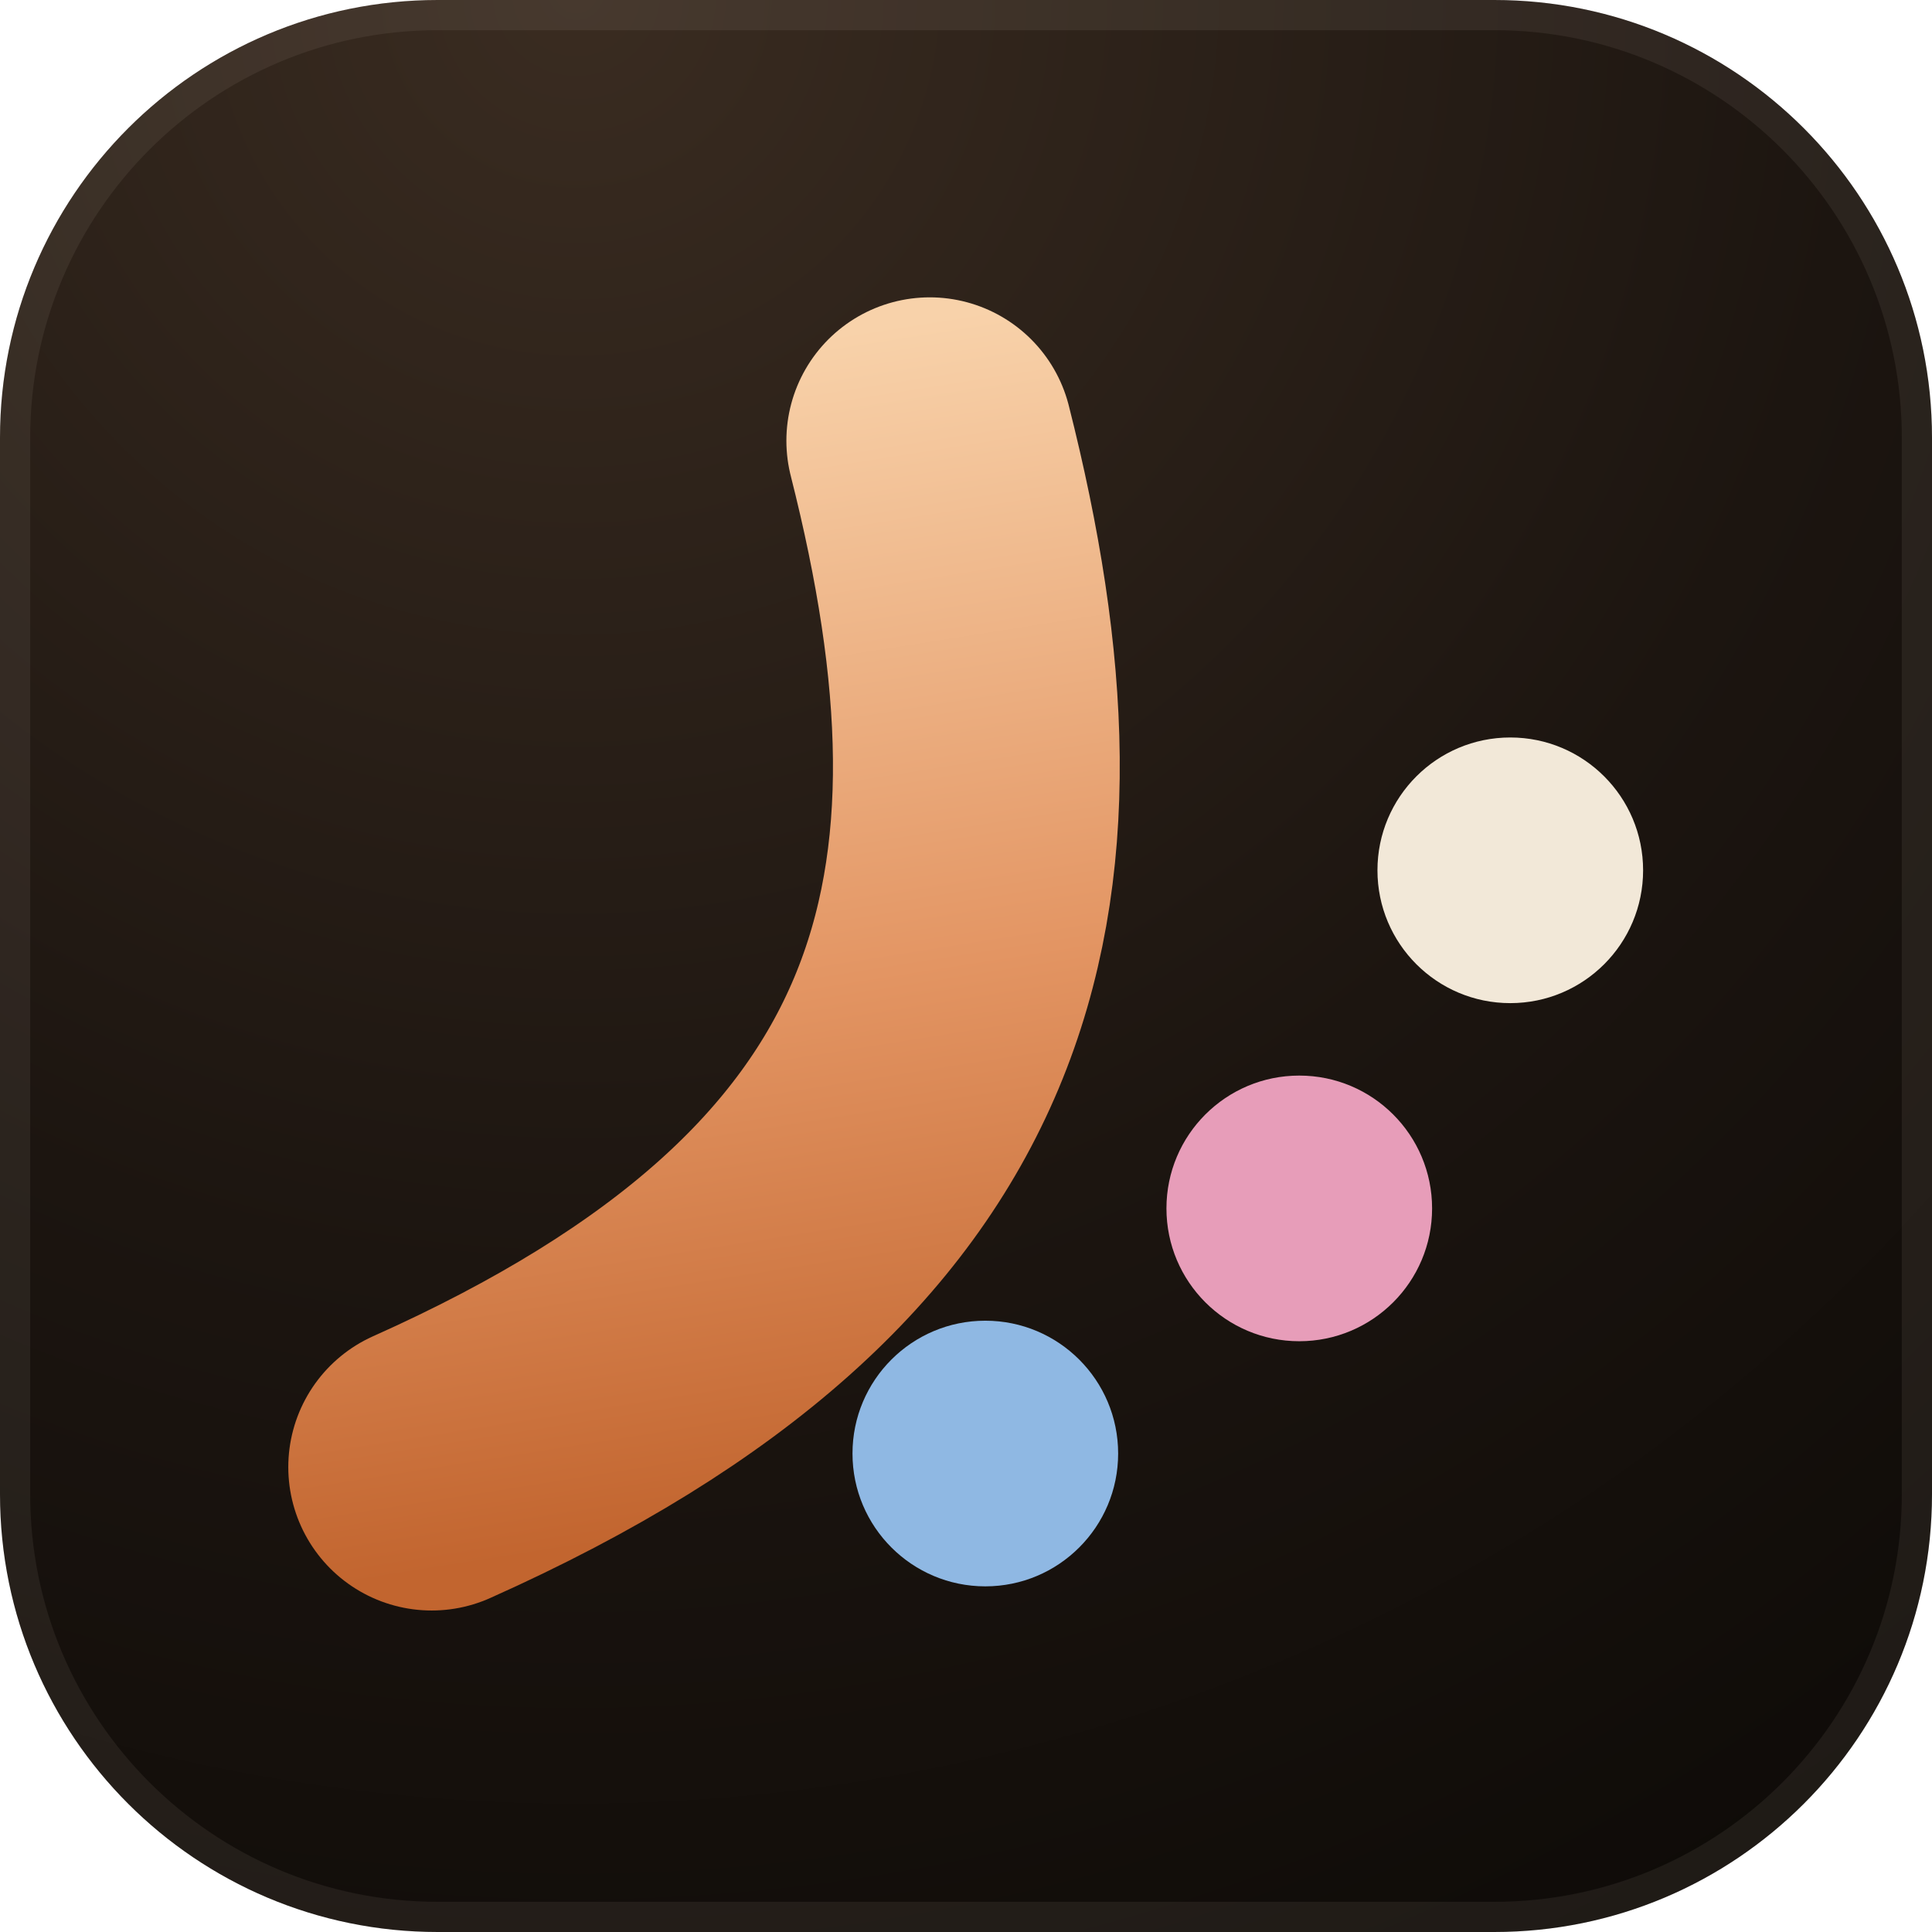
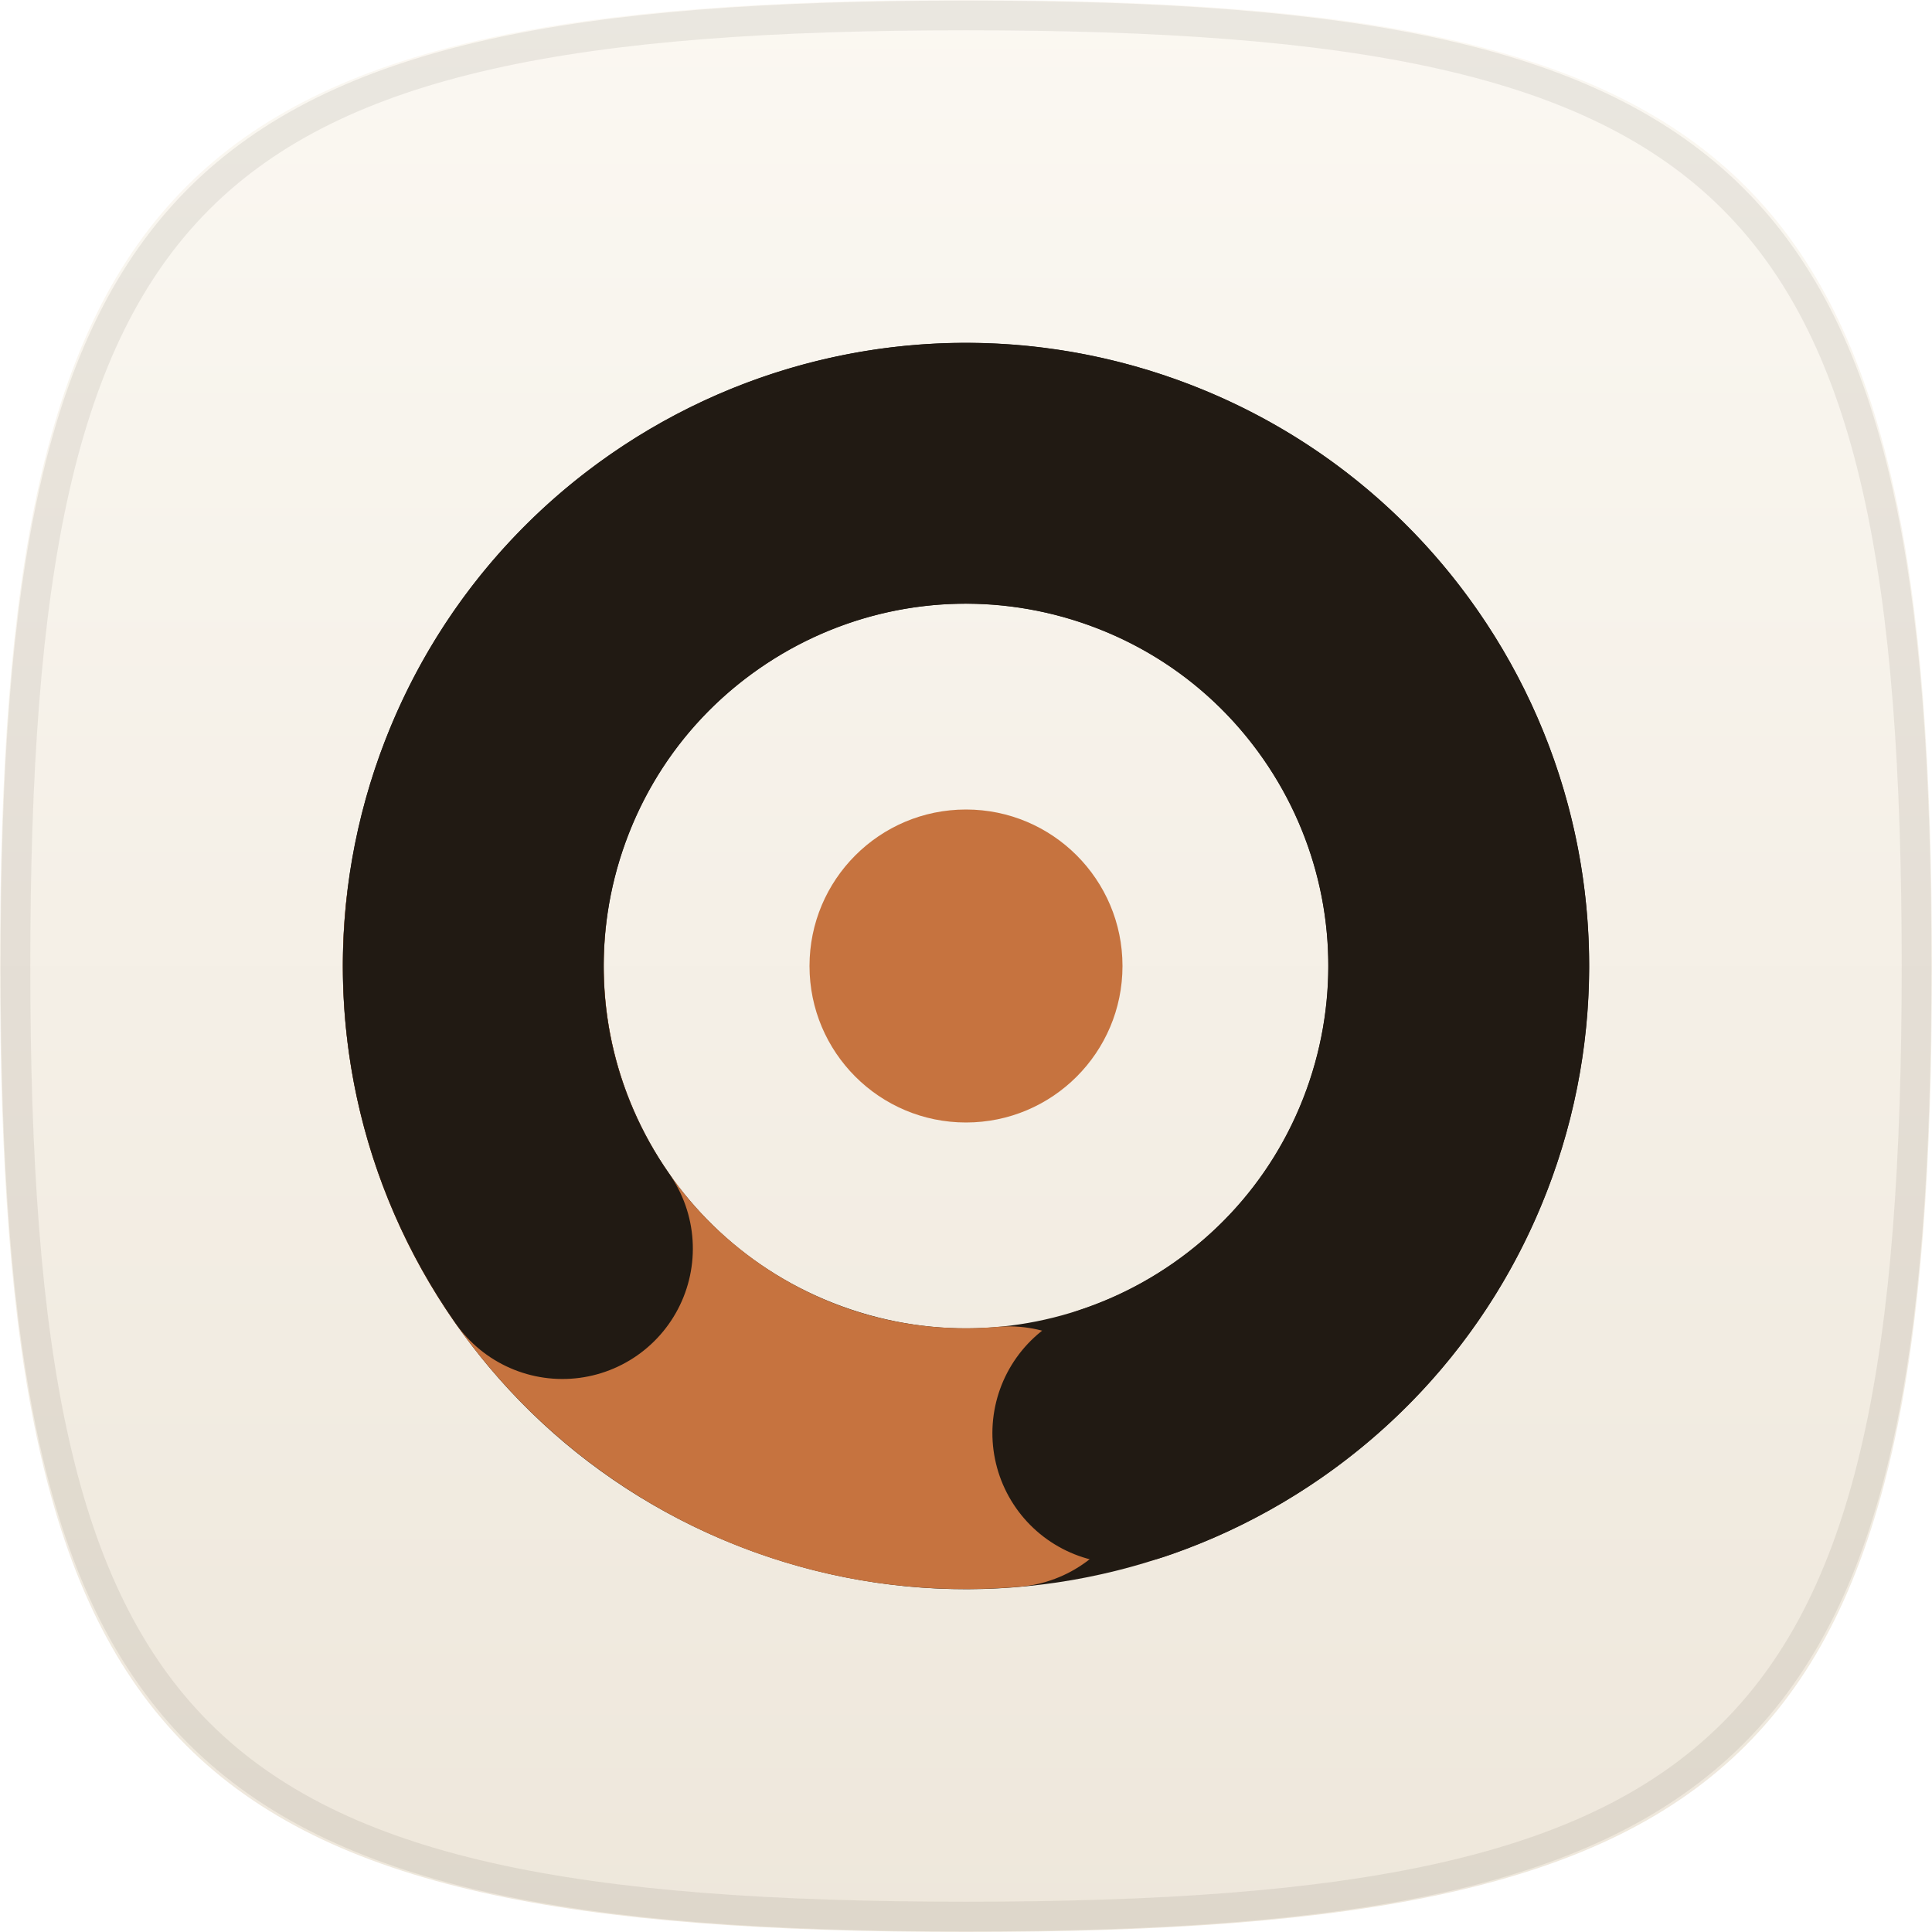
<svg xmlns="http://www.w3.org/2000/svg" viewBox="0 0 64 64">
+   <style>.t1{stop-color:#FBF8F2}.t2{stop-color:#EEE7DB}.e{stroke:#281E18;stroke-opacity:.08}.i{stroke:#211A13}.a{stroke:#C6733F}.d{fill:#C6733F}@media(prefers-color-scheme:dark){.t1{stop-color:#26201A}.t2{stop-color:#13100D}.e{stroke:#F3ECDE;stroke-opacity:.12}.i{stroke:#F3ECDE}.a{stroke:#E2A06E}.d{fill:#E2A06E}}</style>
  <defs>
-     <radialGradient id="bg" cx="30%" cy="0%" r="120%">
-       <stop offset="0" stop-color="#3A2C21" />
-       <stop offset=".55" stop-color="#1C1510" />
-       <stop offset="1" stop-color="#0D0A07" />
-     </radialGradient>
-     <linearGradient id="st" x1="20" y1="10" x2="26" y2="48" gradientUnits="userSpaceOnUse">
-       <stop offset="0" stop-color="#F8D2AA" />
-       <stop offset=".55" stop-color="#E39563" />
-       <stop offset="1" stop-color="#C2652F" />
+     <linearGradient id="g" x1="0" y1="0" x2="0" y2="1">
+       <stop offset="0" class="t1" />
+       <stop offset="1" class="t2" />
    </linearGradient>
  </defs>
-   <rect width="64" height="64" rx="14.5" fill="url(#bg)" />
-   <rect x=".5" y=".5" width="63" height="63" rx="14" fill="none" stroke="#FFECD6" stroke-opacity=".07" />
-   <g transform="translate(-2.2 2.6)">
-     <path d="M33 12c3.8 15 1.4 26-16.5 34" fill="none" stroke="url(#st)" stroke-width="9.5" stroke-linecap="round" />
-     <circle cx="34.84" cy="45.55" r="4.4" fill="#8FB8E3" />
-     <circle cx="45.24" cy="37.43" r="4.4" fill="#E79DB9" />
-     <circle cx="52.23" cy="26.23" r="4.4" fill="#F2E8D8" />
+   <path d="M32 0C58.2 0 64 5.8 64 32S58.2 64 32 64 0 58.2 0 32 5.8 0 32 0Z" fill="url(#g)" />
+   <path class="e" d="M32 0C58.2 0 64 5.8 64 32S58.2 64 32 64 0 58.2 0 32 5.8 0 32 0Z" fill="none" transform="translate(32 32) scale(.984) translate(-32 -32)" />
+   <g transform="translate(32 32) scale(.96) translate(-32 -32)" fill="none" stroke-width="9" stroke-linecap="round">
+     <circle class="i" cx="32" cy="32" r="17" pathLength="360" stroke-dasharray="125 999" transform="rotate(-70 32 32)" />
+     <circle class="a" cx="32" cy="32" r="17" pathLength="360" stroke-dasharray="30 999" transform="rotate(85 32 32)" />
+     <circle class="i" cx="32" cy="32" r="17" pathLength="360" stroke-dasharray="85 999" transform="rotate(145 32 32)" />
+     <circle class="d" stroke="none" cx="32" cy="32" r="5.4" />
  </g>
</svg>
